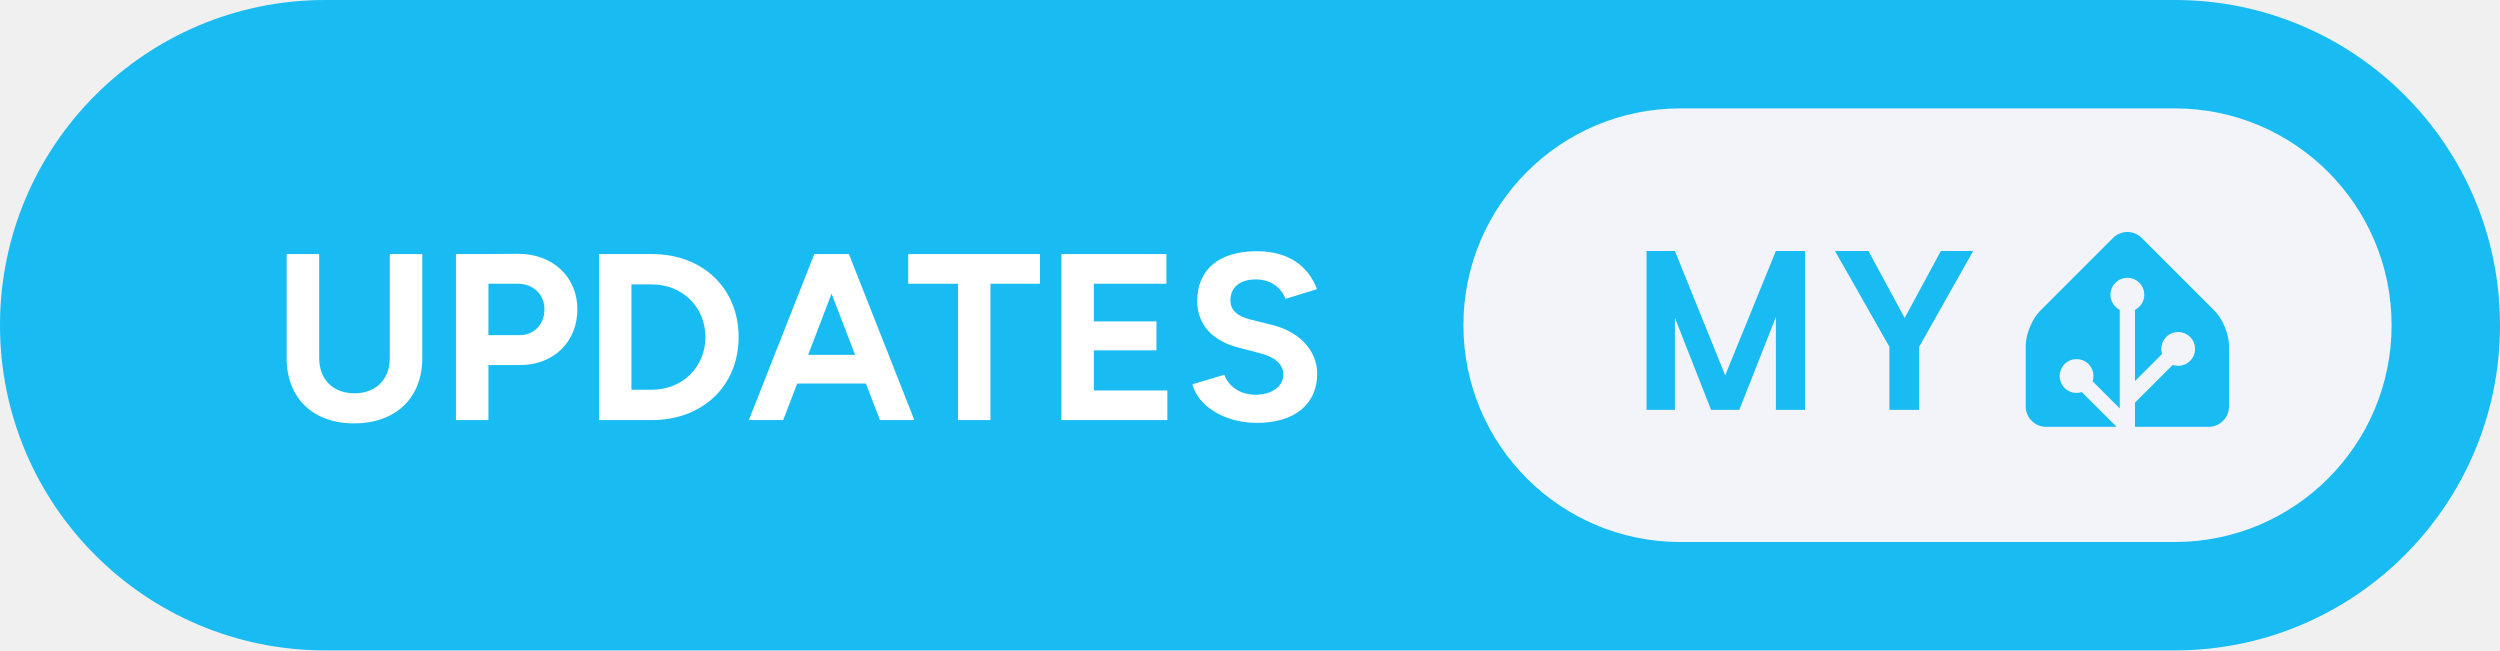
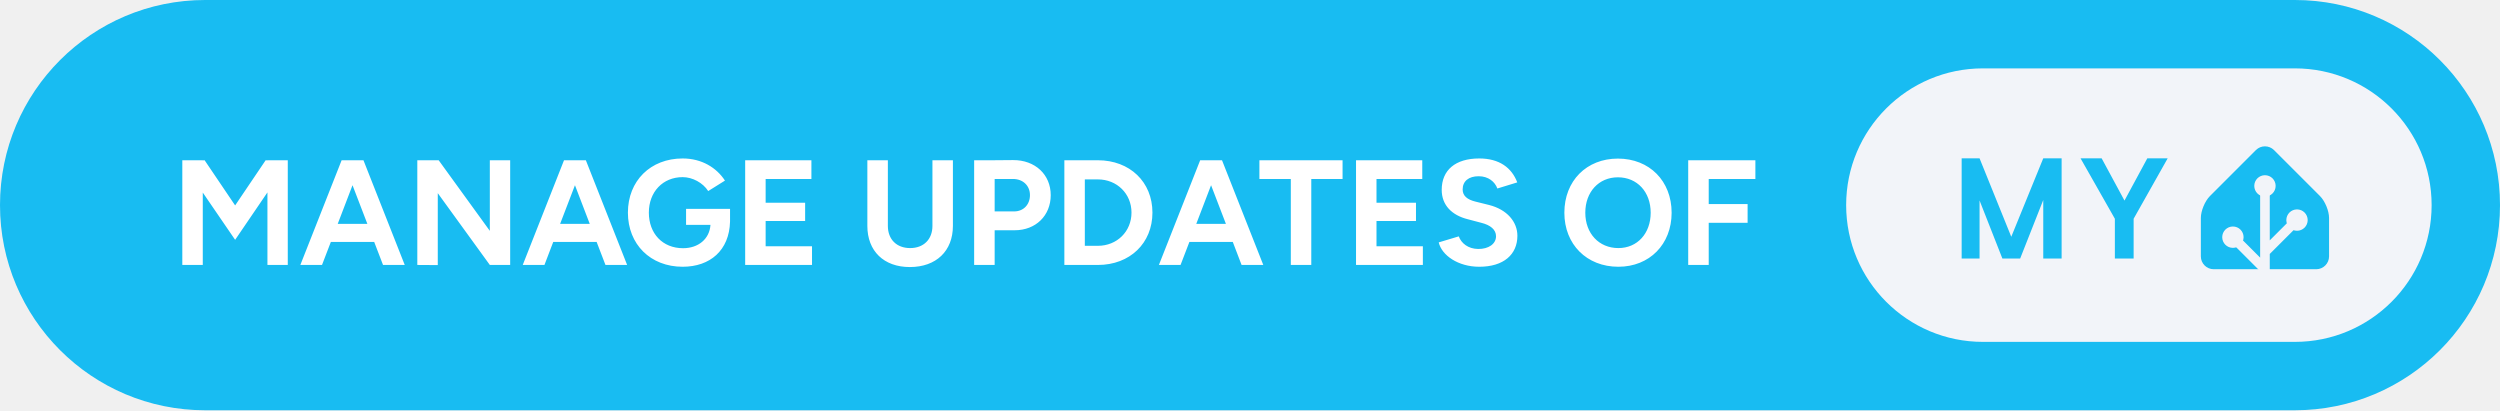
- <svg xmlns="http://www.w3.org/2000/svg" width="184.5" height="48" aria-label="Updates My Home Assistant" style="border-radius:24px" viewBox="0 0 369 96">
-   <rect width="369" height="96" fill="#18BCF2" rx="48" />
-   <path fill="#fff" d="M42.31 52.86c0 5.88 3.85 9.63 9.94 9.63 6.16 0 10.08-3.75 10.08-9.63V37.5h-4.8v15.36c0 3.16-2.06 5.19-5.21 5.19s-5.21-2.03-5.21-5.19V37.5h-4.8ZM67.3 62h4.79v-8.12h4.69c4.94 0 8.44-3.43 8.44-8.22 0-4.8-3.64-8.23-8.82-8.2l-4.87.04H67.3Zm9-20.12c2.37-.04 4.06 1.53 4.06 3.78 0 2.23-1.55 3.81-3.68 3.81h-4.59v-7.59ZM88.41 62h7.84c7.49 0 12.77-5.08 12.77-12.25S103.74 37.5 96.25 37.5h-7.84Zm7.84-20.02c4.48 0 7.87 3.36 7.87 7.77s-3.39 7.77-7.87 7.77H93.2V41.98ZM110.53 62h5.07l2.07-5.39h10.14l2.07 5.39h5.08l-9.66-24.5h-5.11Zm8.75-9.62 3.46-9.04 3.47 9.04ZM141.4 62h4.79V41.88h7.31V37.5h-19.45v4.38h7.35Zm15.26 0h15.64v-4.37h-10.85v-5.92h9.24v-4.27h-9.24v-5.56h10.71V37.5h-15.5Zm28.84.42c5.7 0 8.92-2.87 8.92-7.25 0-3.25-2.41-6.15-6.65-7.21l-3.22-.8c-1.82-.46-2.94-1.3-2.94-2.83 0-1.93 1.4-3.09 3.75-3.09 2.27 0 3.81 1.3 4.37 2.87l4.66-1.43c-1.3-3.43-4.2-5.6-8.89-5.6-5.6 0-8.79 2.73-8.79 7.35 0 3.64 2.45 5.95 6.06 6.86l3.18.84c2.17.53 3.47 1.61 3.47 3.15 0 1.78-1.72 3.01-4.2 2.98-2.35-.04-3.92-1.34-4.52-2.95l-4.69 1.41c.7 3.01 4.52 5.7 9.49 5.7Z" />
-   <g style="transform:translate(-128px,0)">
+ <svg xmlns="http://www.w3.org/2000/svg" width="292.5" height="48" aria-label="manage updates of My Home Assistant" style="border-radius:24px" viewBox="0 0 585 96">
+   <rect width="585" height="96" fill="#18BCF2" rx="48" />
+   <path fill="#fff" d="M42.66 62h4.79V45.06l7.57 11.06 7.56-11.1V62h4.76V37.5h-4.76v.03l-.42-.03-7.14 10.57-7.14-10.57-.43.03v-.03h-4.79Zm27.62 0h5.07l2.07-5.39h10.14L89.63 62h5.08l-9.66-24.5h-5.11Zm8.75-9.62 3.46-9.04 3.47 9.04ZM97.65 62l4.79.03V45.2L114.62 62h4.76V37.5h-4.76v16.52L102.65 37.5h-5Zm24.67 0h5.08l2.06-5.39h10.15l2.07 5.39h5.07l-9.66-24.5h-5.11Zm8.75-9.62 3.47-9.04 3.46 9.04Zm28.67 10.04c6.4 0 10.92-3.82 11.09-10.57v-2.97h-10.29v3.74h5.71c-.21 3.29-2.84 5.46-6.41 5.46-4.83 0-8.01-3.46-8.01-8.33s3.29-8.3 7.91-8.3c2.31 0 4.76 1.33 5.98 3.26l3.92-2.45c-1.96-3.01-5.42-5.18-9.9-5.18-7.53 0-12.81 5.25-12.81 12.67s5.28 12.67 12.81 12.67Zm14.63-.42h15.64v-4.37h-10.85v-5.92h9.24v-4.27h-9.24v-5.56h10.71V37.5h-15.5Zm28.59-9.14c0 5.88 3.85 9.63 9.94 9.63 6.16 0 10.08-3.75 10.08-9.63V37.5h-4.79v15.36c0 3.16-2.07 5.19-5.22 5.19s-5.21-2.03-5.21-5.19V37.5h-4.8ZM227.95 62h4.8v-8.12h4.69c4.93 0 8.43-3.43 8.43-8.22 0-4.8-3.64-8.23-8.82-8.2l-4.86.04h-4.24Zm9-20.12c2.38-.04 4.06 1.53 4.06 3.78 0 2.23-1.54 3.81-3.68 3.81h-4.58v-7.59ZM249.06 62h7.84c7.48 0 12.77-5.08 12.77-12.25S264.38 37.5 256.9 37.5h-7.84Zm7.84-20.02c4.48 0 7.87 3.36 7.87 7.77s-3.39 7.77-7.87 7.77h-3.05V41.98ZM271.18 62h5.07l2.07-5.39h10.15l2.06 5.39h5.08l-9.66-24.5h-5.11Zm8.75-9.62 3.46-9.04 3.47 9.04ZM302.05 62h4.79V41.88h7.32V37.5H294.7v4.38h7.35Zm15.26 0h15.64v-4.37H322.1v-5.92h9.24v-4.27h-9.24v-5.56h10.71V37.5h-15.5Zm28.84.42c5.7 0 8.92-2.87 8.92-7.25 0-3.25-2.41-6.15-6.65-7.21l-3.22-.8c-1.82-.46-2.94-1.3-2.94-2.83 0-1.93 1.4-3.09 3.75-3.09 2.27 0 3.81 1.3 4.37 2.87l4.66-1.43c-1.3-3.43-4.2-5.6-8.89-5.6-5.6 0-8.79 2.73-8.79 7.35 0 3.64 2.45 5.95 6.06 6.86l3.18.84c2.17.53 3.47 1.61 3.47 3.15 0 1.78-1.72 3.01-4.2 2.98-2.35-.04-3.92-1.34-4.52-2.95l-4.69 1.41c.7 3.01 4.52 5.7 9.49 5.7Zm32.55 0c7.28 0 12.46-5.25 12.46-12.64 0-7.42-5.18-12.67-12.57-12.67-7.35 0-12.53 5.22-12.53 12.67 0 7.39 5.22 12.64 12.64 12.64Zm0-4.37c-4.55 0-7.74-3.43-7.74-8.27 0-4.86 3.15-8.29 7.63-8.29 4.52 0 7.67 3.43 7.67 8.29 0 4.84-3.12 8.27-7.56 8.27ZM395.04 62h4.8v-9.87h9.1v-4.38h-9.1v-5.87h10.92V37.5h-15.72Z" />
+   <g style="transform:translate(88px,0)">
    <rect width="137" height="64" x="344" y="16" fill="#F2F4F9" rx="32" />
    <path fill="#18BCF2" d="M394.419 37.047V60.5h-4.297V46.797L384.716 60.5h-4.157l-5.343-13.594V60.5h-4.188V37.047h4.188l7.422 18.36 7.484-18.36h4.297Zm9.365 0 5.344 9.89 5.344-9.89h4.766l-7.969 14.14V60.5h-4.391v-9.313l-8.031-14.14h4.937ZM457 60c0 1.65-1.35 3-3 3h-24c-1.65 0-3-1.35-3-3v-9c0-1.65.95-3.95 2.12-5.12l10.76-10.76a3 3 0 0 1 4.24 0l10.76 10.76c1.17 1.17 2.12 3.47 2.12 5.12v9Z" />
    <path fill="#F2F4F9" stroke="#F2F4F9" d="M442 45.5a2 2 0 1 0 0-4 2 2 0 0 0 0 4Z" />
    <path fill="#F2F4F9" stroke="#F2F4F9" stroke-miterlimit="10" d="M449.5 53.5a2 2 0 1 0 0-4 2 2 0 0 0 0 4ZM434.5 57.5a2 2 0 1 0 0-4 2 2 0 0 0 0 4Z" />
    <path fill="none" stroke="#F2F4F9" stroke-miterlimit="10" stroke-width="2.25" d="M442 43.48V63l-7.5-7.5M449.5 51.46l-7.41 7.41" />
  </g>
</svg>
